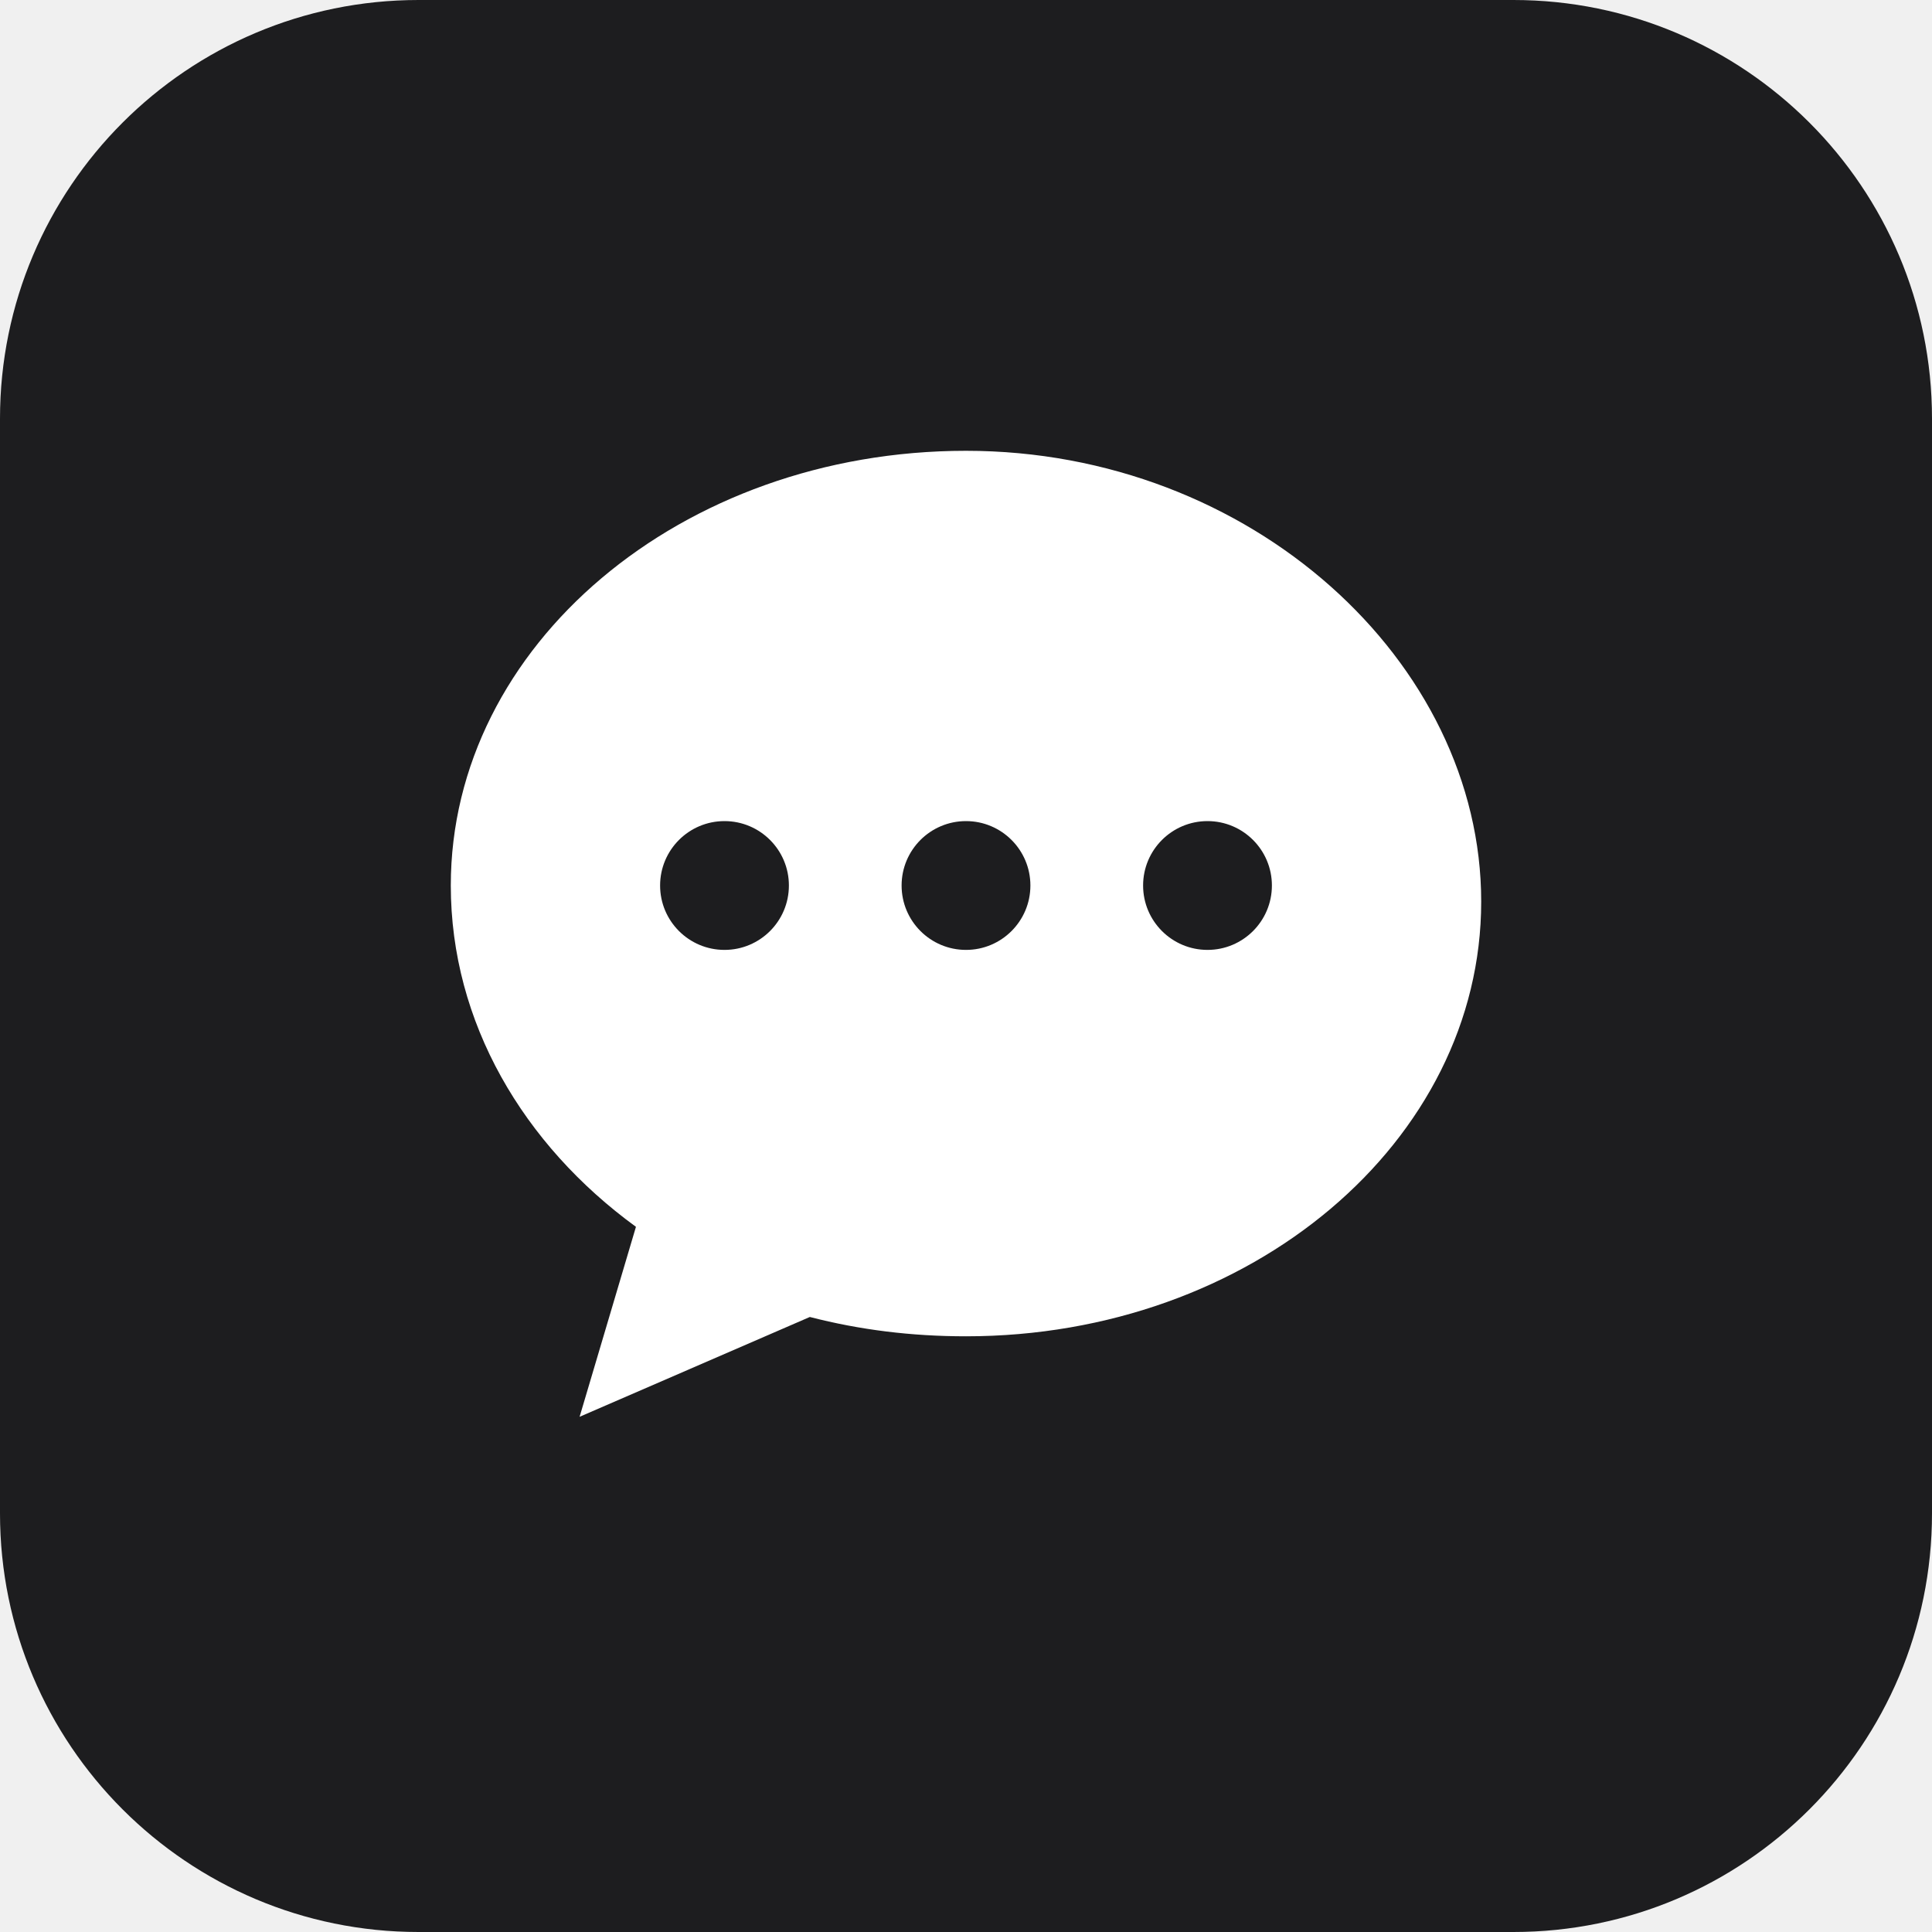
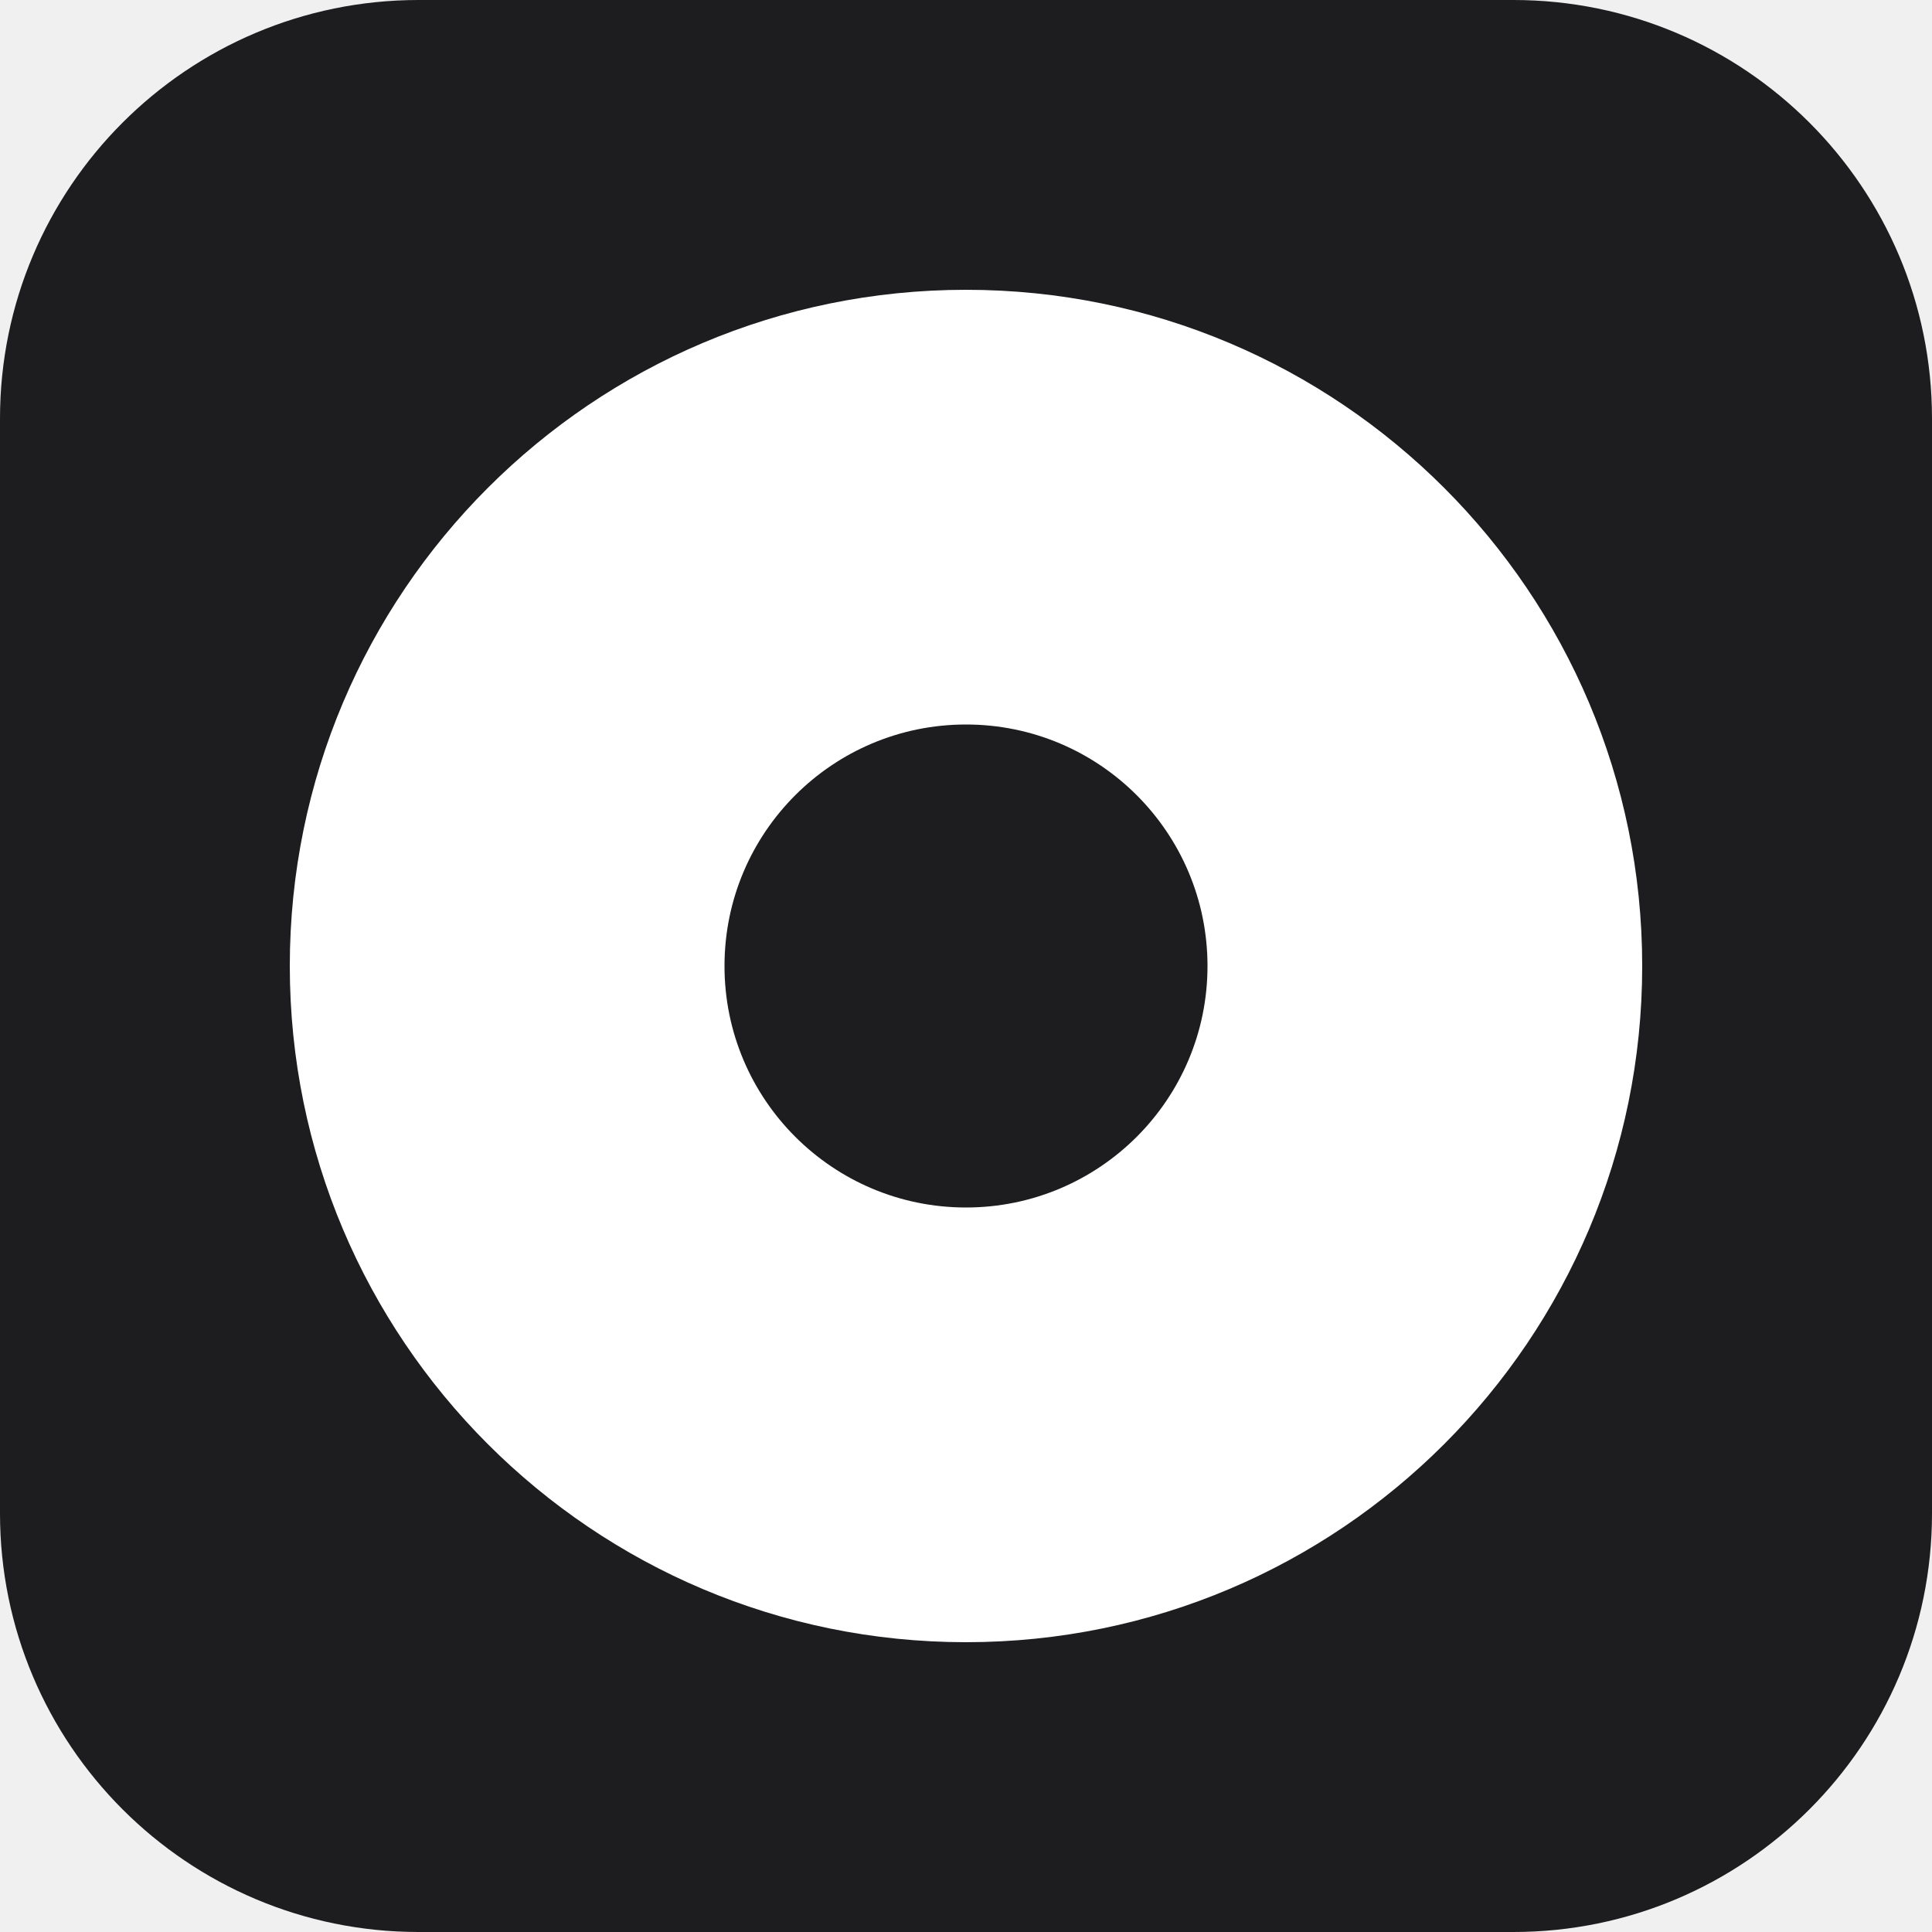
<svg xmlns="http://www.w3.org/2000/svg" viewBox="0 0 120 120" fill="none">
  <rect width="120" height="120" rx="26" fill="#1d1d1f" />
-   <path d="M60 28C42.3 28 28 40.1 28 55c0 8.5 4.5 16.1 11.5 21.2L36 88l14.3-6.2c3.1.8 6.3 1.2 9.7 1.2 17.7 0 32-12.1 32-27S77.7 28 60 28z" fill="#ffffff" />
-   <circle cx="45" cy="55" r="4" fill="#1d1d1f" />
-   <circle cx="60" cy="55" r="4" fill="#1d1d1f" />
-   <circle cx="75" cy="55" r="4" fill="#1d1d1f" />
+   <circle cx="60" cy="60" r="42" fill="#ffffff" />
+   <circle cx="60" cy="60" r="15" fill="#1d1d1f" />
</svg>
